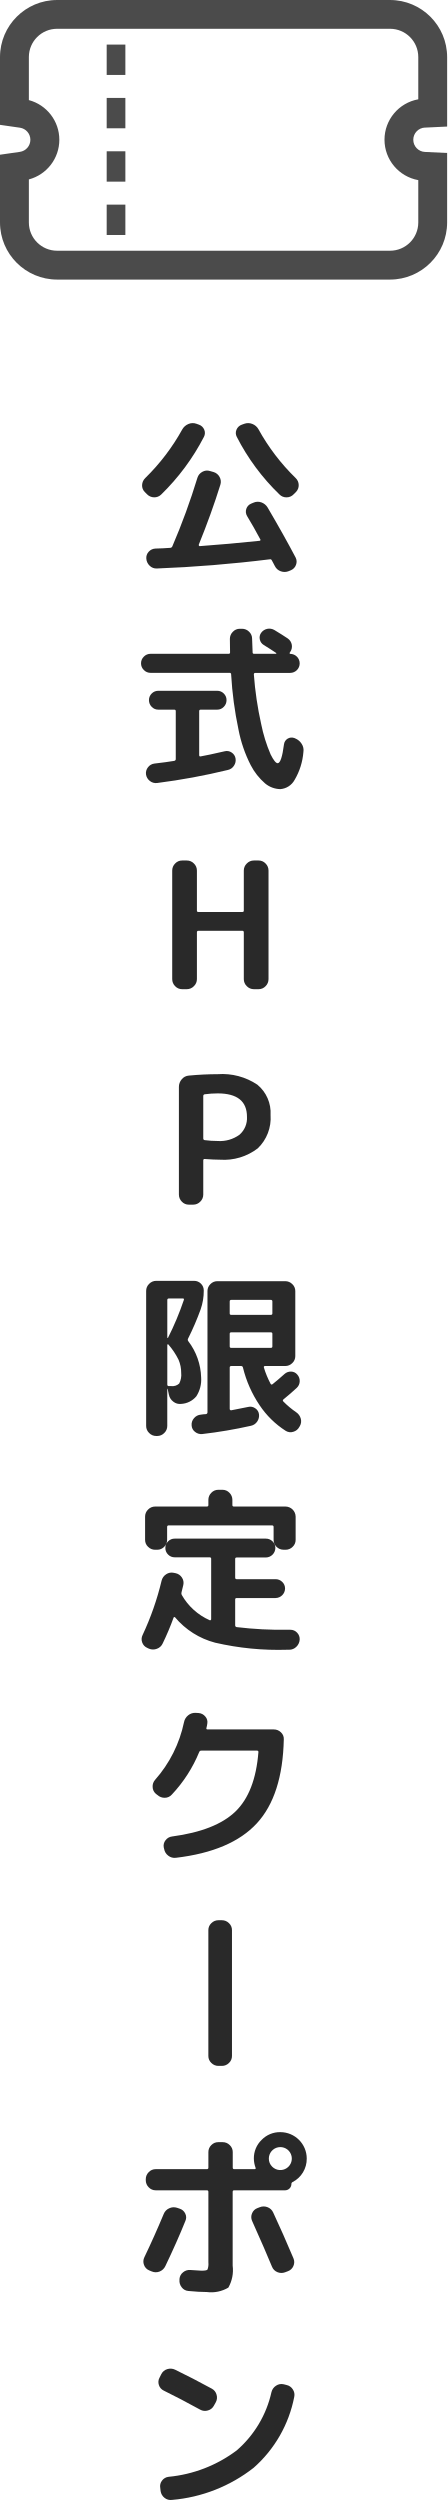
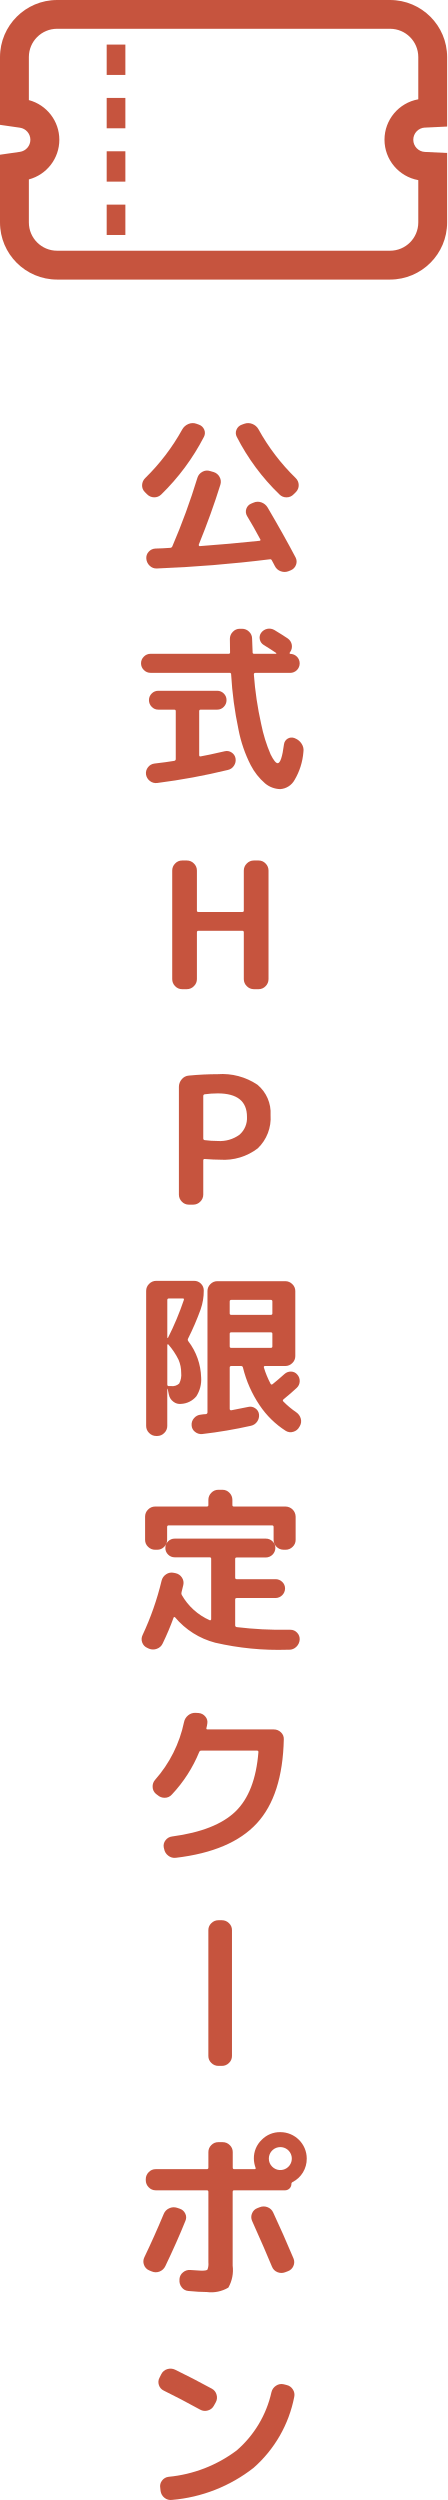
- <svg xmlns="http://www.w3.org/2000/svg" width="45.655" height="255.262" viewBox="0 0 45.655 255.262">
+ <svg xmlns="http://www.w3.org/2000/svg" width="45.655" height="255.261" viewBox="0 0 45.655 255.261">
  <defs>
    <style>
      .cls-1 {
-         fill: #4b4b4b;
-       }
- 
-       .cls-2 {
-         fill: #292929;
+         fill: #c6543e;
      }
    </style>
  </defs>
-   <g id="グループ_1173" data-name="グループ 1173" transform="translate(2737 8221.001)">
-     <path id="パス_8910" data-name="パス 8910" class="cls-1" d="M43.395,108.964l2.26-.107v-7.095a5.834,5.834,0,0,0-5.827-5.827h-34A5.834,5.834,0,0,0,0,101.762v6.92l2.035.292a1.246,1.246,0,0,1,0,2.466L0,111.732v6.922a5.834,5.834,0,0,0,5.827,5.827h34a5.834,5.834,0,0,0,5.827-5.827v-7.1l-2.261-.105a1.245,1.245,0,0,1,0-2.488Zm-.687,5.371v4.32a2.884,2.884,0,0,1-2.88,2.88h-34a2.884,2.884,0,0,1-2.88-2.88v-4.4a4.192,4.192,0,0,0,0-8.1v-4.4a2.884,2.884,0,0,1,2.88-2.881h34a2.884,2.884,0,0,1,2.88,2.881v4.319a4.193,4.193,0,0,0,0,8.253Z" transform="translate(-2737 -8316.936)" />
-     <path id="パス_8911" data-name="パス 8911" class="cls-1" d="M122.876,330.245h-.719v3.1h1.908v-3.1h-1.189Z" transform="translate(-2848.264 -8530.353)" />
-     <path id="パス_8912" data-name="パス 8912" class="cls-1" d="M122.876,269.158h-.719v3.1h1.908v-3.1h-1.189Z" transform="translate(-2848.264 -8474.712)" />
-     <path id="パス_8913" data-name="パス 8913" class="cls-1" d="M122.876,208.064h-.719v3.1h1.908v-3.1h-1.189Z" transform="translate(-2848.264 -8419.066)" />
-     <path id="パス_8914" data-name="パス 8914" class="cls-1" d="M122.876,146.985h-.719v3.1h1.908v-3.1h-1.189Z" transform="translate(-2848.264 -8363.434)" />
-     <path id="パス_8915" data-name="パス 8915" class="cls-2" d="M-7.488-6.534l-.234-.234a.94.94,0,0,1-.27-.711,1.045,1.045,0,0,1,.324-.711,21.569,21.569,0,0,0,3.78-4.968,1.261,1.261,0,0,1,.621-.549,1.1,1.1,0,0,1,.819-.027l.252.09a.9.9,0,0,1,.549.513.84.84,0,0,1-.027.729A22.856,22.856,0,0,1-6.048-6.5a.983.983,0,0,1-.72.279A1.018,1.018,0,0,1-7.488-6.534ZM3.888-13.176a21.346,21.346,0,0,0,3.8,4.986A1.009,1.009,0,0,1,8-7.479a.972.972,0,0,1-.279.711l-.234.234a.977.977,0,0,1-.72.315.975.975,0,0,1-.738-.3A22.235,22.235,0,0,1,1.674-12.4a.84.84,0,0,1-.027-.729.9.9,0,0,1,.549-.513l.252-.09a1.134,1.134,0,0,1,.819.018A1.216,1.216,0,0,1,3.888-13.176ZM-2.34-8.226a1.027,1.027,0,0,1,.5-.6.964.964,0,0,1,.783-.081l.378.108a1.021,1.021,0,0,1,.6.5A.988.988,0,0,1,0-7.506Q-.918-4.554-2.2-1.4a.137.137,0,0,0,.009.108.086.086,0,0,0,.081.054Q.918-1.458,4-1.782a.088.088,0,0,0,.081-.045.081.081,0,0,0,.009-.081q-.7-1.314-1.368-2.412a.87.87,0,0,1-.072-.729.864.864,0,0,1,.5-.531l.216-.09a1.08,1.08,0,0,1,.819-.036,1.212,1.212,0,0,1,.639.522Q6.516-2.3,7.686-.072a.9.9,0,0,1,.036.747.925.925,0,0,1-.522.549l-.216.09a1.11,1.11,0,0,1-.81.018,1.045,1.045,0,0,1-.612-.54Q5.508.684,5.409.5T5.256.216A.175.175,0,0,0,5.04.108q-5.832.72-11.52.936A.96.96,0,0,1-7.218.765,1.1,1.1,0,0,1-7.56.054a.909.909,0,0,1,.243-.72A.96.96,0,0,1-6.624-.99q.234,0,.738-.027t.756-.045A.242.242,0,0,0-4.9-1.224,68.038,68.038,0,0,0-2.34-8.226ZM-7.128,11.7a.934.934,0,0,1-.684-.288.934.934,0,0,1-.288-.684.934.934,0,0,1,.288-.684.934.934,0,0,1,.684-.288H.846A.127.127,0,0,0,.99,9.616Q.972,9.166.972,8.23a1,1,0,0,1,.3-.72A.956.956,0,0,1,1.98,7.2h.234a1,1,0,0,1,.72.3.956.956,0,0,1,.306.711q0,.054.054,1.4a.127.127,0,0,0,.144.144H5.67a.043.043,0,0,0,.045-.036.044.044,0,0,0-.027-.054q-.5-.342-1.26-.81a.854.854,0,0,1-.4-.567.818.818,0,0,1,.135-.675,1.027,1.027,0,0,1,1.35-.288q.828.5,1.368.864A.99.99,0,0,1,7.11,9.6l-.036.054q-.036.072.054.108a.972.972,0,0,1,0,1.944H3.564q-.144,0-.144.162a34.932,34.932,0,0,0,.747,5.058,15.621,15.621,0,0,0,.963,3.1q.45.9.72.9.4,0,.648-1.944a.786.786,0,0,1,1.044-.63l.09.036a1.422,1.422,0,0,1,.675.567,1.176,1.176,0,0,1,.171.837,6.6,6.6,0,0,1-.9,2.844,1.807,1.807,0,0,1-1.458.936,2.494,2.494,0,0,1-1.557-.585A6.253,6.253,0,0,1,3.1,21.127a13.643,13.643,0,0,1-1.251-3.645A37.517,37.517,0,0,1,1.1,11.866.143.143,0,0,0,.936,11.7Zm2.43,8.982a.17.17,0,0,0,.144-.18v-4.9q0-.144-.162-.144h-1.62a.905.905,0,0,1-.675-.288.95.95,0,0,1-.279-.684.919.919,0,0,1,.279-.675.919.919,0,0,1,.675-.279H-.324a.919.919,0,0,1,.675.279.919.919,0,0,1,.279.675.95.95,0,0,1-.279.684.905.905,0,0,1-.675.288H-2q-.162,0-.162.144v4.5q0,.162.162.126.648-.108,2.448-.522a.857.857,0,0,1,.7.126.888.888,0,0,1,.4.594,1.006,1.006,0,0,1-.153.747.969.969,0,0,1-.621.441,65.465,65.465,0,0,1-7.218,1.332.983.983,0,0,1-.747-.2,1.027,1.027,0,0,1-.4-.666.955.955,0,0,1,.2-.738.958.958,0,0,1,.648-.378Q-5.436,20.812-4.7,20.686ZM-3.906,44a.956.956,0,0,1-.711-.306,1,1,0,0,1-.3-.72V31.886a1,1,0,0,1,.3-.72.956.956,0,0,1,.711-.306h.486a.985.985,0,0,1,.72.306.985.985,0,0,1,.306.72v4.086a.127.127,0,0,0,.144.144h4.5a.127.127,0,0,0,.144-.144V31.886a.985.985,0,0,1,.306-.72.985.985,0,0,1,.72-.306h.486a.956.956,0,0,1,.711.306,1,1,0,0,1,.3.72V42.974a1,1,0,0,1-.3.72A.956.956,0,0,1,3.906,44H3.42a.985.985,0,0,1-.72-.306.985.985,0,0,1-.306-.72V38.2q0-.162-.144-.162h-4.5q-.144,0-.144.162v4.77a.985.985,0,0,1-.306.72A.985.985,0,0,1-3.42,44Zm2.16,10.912V59.25a.161.161,0,0,0,.144.162A10.208,10.208,0,0,0-.27,59.5a3.386,3.386,0,0,0,2.223-.639,2.247,2.247,0,0,0,.765-1.827q0-2.394-2.988-2.394a10.208,10.208,0,0,0-1.332.09A.17.17,0,0,0-1.746,54.912ZM-3.222,66a.956.956,0,0,1-.711-.306,1,1,0,0,1-.3-.72v-11a1.169,1.169,0,0,1,.288-.774,1.021,1.021,0,0,1,.72-.378q1.53-.144,2.952-.144a6.437,6.437,0,0,1,4.05,1.071,3.728,3.728,0,0,1,1.35,3.1,4.3,4.3,0,0,1-1.305,3.4A5.676,5.676,0,0,1-.036,61.41q-.594,0-1.566-.072a.127.127,0,0,0-.144.144v3.492a.985.985,0,0,1-.306.72.985.985,0,0,1-.72.306Zm-3.33,23.62a.985.985,0,0,1-.72-.306.985.985,0,0,1-.306-.72V74.806a.985.985,0,0,1,.306-.72.985.985,0,0,1,.72-.306h3.87a.955.955,0,0,1,.7.288.955.955,0,0,1,.288.7A5.744,5.744,0,0,1-2.016,76.7a27.593,27.593,0,0,1-1.278,2.97.241.241,0,0,0,.018.27,6.384,6.384,0,0,1,1.314,3.708,3.143,3.143,0,0,1-.495,1.926A2.16,2.16,0,0,1-4,86.344a1.067,1.067,0,0,1-.8-.225,1.175,1.175,0,0,1-.459-.729l-.126-.594a.052.052,0,0,0-.036.018v3.78a.985.985,0,0,1-.306.72.985.985,0,0,1-.72.306Zm1.134-13.878v3.852q0,.018.027.018a.061.061,0,0,0,.045-.018,29.616,29.616,0,0,0,1.62-3.87q.036-.144-.09-.144h-1.44A.143.143,0,0,0-5.418,75.742Zm0,4.572v4.05a.143.143,0,0,0,.162.162h.234a1.012,1.012,0,0,0,.819-.261A1.921,1.921,0,0,0-4,83.176a3.326,3.326,0,0,0-.27-1.341A7.106,7.106,0,0,0-5.31,80.278q-.018-.036-.063-.018T-5.418,80.314Zm2.484,8.226a.963.963,0,0,1,.243-.738A1,1,0,0,1-2,87.442q.09-.018.261-.036t.261-.018a.176.176,0,0,0,.162-.18V74.824a.97.97,0,0,1,.3-.711.97.97,0,0,1,.711-.3h6.93a1,1,0,0,1,.72.3.956.956,0,0,1,.306.711v6.642a.956.956,0,0,1-.306.711,1,1,0,0,1-.72.3H4.554q-.144,0-.108.162a9.228,9.228,0,0,0,.684,1.656q.072.126.2.036.54-.432,1.224-1.044a.945.945,0,0,1,.666-.243.831.831,0,0,1,.63.3.96.96,0,0,1,.252.7.939.939,0,0,1-.306.666q-.576.54-1.35,1.17-.126.108-.018.216a8.727,8.727,0,0,0,1.314,1.1,1.143,1.143,0,0,1,.468.648.979.979,0,0,1-.09.756l-.054.09a.989.989,0,0,1-.612.5.921.921,0,0,1-.774-.09,9.082,9.082,0,0,1-2.673-2.619,11.976,11.976,0,0,1-1.7-3.843.185.185,0,0,0-.2-.162h-.99a.143.143,0,0,0-.162.162v4.23a.129.129,0,0,0,.054.1.109.109,0,0,0,.108.027q1.152-.216,1.728-.342a.863.863,0,0,1,.711.135.848.848,0,0,1,.387.6,1.054,1.054,0,0,1-.18.756,1.012,1.012,0,0,1-.63.432,47.621,47.621,0,0,1-4.986.846,1,1,0,0,1-.738-.225A.863.863,0,0,1-2.934,88.54ZM.954,75.886V77.11q0,.144.162.144H5.148q.162,0,.162-.144V75.886a.143.143,0,0,0-.162-.162H1.116A.143.143,0,0,0,.954,75.886Zm0,3.294v1.3q0,.144.162.144H5.148q.162,0,.162-.144v-1.3q0-.144-.162-.144H1.116Q.954,79.036.954,79.18Zm5.49,22.054a1.014,1.014,0,0,1-1.008-1.008V98.912a.143.143,0,0,0-.162-.162H-5.274a.143.143,0,0,0-.162.162v1.314a.97.97,0,0,1-.3.711.97.97,0,0,1-.711.3H-6.66a1,1,0,0,1-.72-.3.956.956,0,0,1-.306-.711V97.85a.985.985,0,0,1,.306-.72.985.985,0,0,1,.72-.306h5.274q.162,0,.162-.144v-.54a1,1,0,0,1,.3-.72.956.956,0,0,1,.711-.306H.216a.956.956,0,0,1,.711.306,1,1,0,0,1,.3.72v.54q0,.144.162.144H6.66A1.045,1.045,0,0,1,7.686,97.85v2.376a.956.956,0,0,1-.306.711,1,1,0,0,1-.72.3Zm-13.9,10.026a.925.925,0,0,1-.522-.549.945.945,0,0,1,.036-.765,28.973,28.973,0,0,0,1.944-5.562,1.07,1.07,0,0,1,.468-.648.985.985,0,0,1,.774-.144l.18.036a1.009,1.009,0,0,1,.648.441.959.959,0,0,1,.144.765q-.09.432-.18.738a.368.368,0,0,0,.018.27,6.126,6.126,0,0,0,2.862,2.592.1.1,0,0,0,.1-.018.111.111,0,0,0,.045-.09v-6.174q0-.144-.162-.144H-4.662a.919.919,0,0,1-.675-.279.919.919,0,0,1-.279-.675.919.919,0,0,1,.279-.675.919.919,0,0,1,.675-.279H4.644a.95.95,0,0,1,.684.279.905.905,0,0,1,.288.675.984.984,0,0,1-.972.972H1.674q-.162,0-.162.144v1.908a.143.143,0,0,0,.162.162h3.96a.95.95,0,0,1,.684.279.905.905,0,0,1,.288.675.984.984,0,0,1-.972.972H1.674q-.162,0-.162.144v2.646a.176.176,0,0,0,.162.18,38.77,38.77,0,0,0,5.22.27h.252a.912.912,0,0,1,.693.3.939.939,0,0,1,.261.711,1.112,1.112,0,0,1-.342.729,1.021,1.021,0,0,1-.738.3H6.84a28.719,28.719,0,0,1-7.371-.72,7.974,7.974,0,0,1-4.095-2.592.086.086,0,0,0-.081-.027.084.084,0,0,0-.063.045,27.786,27.786,0,0,1-1.116,2.646,1.012,1.012,0,0,1-.594.549,1.08,1.08,0,0,1-.81-.009Zm1.026,15.016-.162-.126a.939.939,0,0,1-.324-.693,1,1,0,0,1,.252-.729,12.859,12.859,0,0,0,2.952-5.886,1.188,1.188,0,0,1,.423-.7,1.1,1.1,0,0,1,.765-.252l.306.018a.968.968,0,0,1,.684.36.843.843,0,0,1,.2.72,2.953,2.953,0,0,1-.09.45q-.036.144.126.144h6.75a1.021,1.021,0,0,1,.738.3.9.9,0,0,1,.288.711q-.126,5.724-2.754,8.577t-8.262,3.519a1.03,1.03,0,0,1-.783-.216,1.082,1.082,0,0,1-.423-.7l-.036-.144a.9.9,0,0,1,.18-.729.96.96,0,0,1,.666-.387q4.446-.594,6.471-2.547t2.349-6.075a.127.127,0,0,0-.144-.144H-1.944a.21.21,0,0,0-.216.144,14.171,14.171,0,0,1-2.79,4.338.952.952,0,0,1-.72.333A1.067,1.067,0,0,1-6.426,126.276Zm-.846,48.536a.924.924,0,0,1-.522-.558.966.966,0,0,1,.036-.774q1.044-2.178,1.98-4.428a1.05,1.05,0,0,1,.558-.576,1.07,1.07,0,0,1,.792-.054l.27.09a.928.928,0,0,1,.576.5.859.859,0,0,1,.018.747q-.846,2.106-2.052,4.626a1.088,1.088,0,0,1-.585.549,1.059,1.059,0,0,1-.8-.009Zm13.878.2a1.04,1.04,0,0,1-.783-.018.985.985,0,0,1-.549-.558q-.648-1.584-2.034-4.68a.944.944,0,0,1,0-.765.924.924,0,0,1,.54-.531l.234-.09a1.058,1.058,0,0,1,.8-.009,1.013,1.013,0,0,1,.585.549q1.008,2.16,2.07,4.68a.962.962,0,0,1-.009.783.952.952,0,0,1-.567.531ZM5.292,164.228a1.173,1.173,0,1,0-.342-.828A1.128,1.128,0,0,0,5.292,164.228Zm-1.08-2.736A2.6,2.6,0,0,1,6.12,160.7a2.7,2.7,0,0,1,2.7,2.7,2.675,2.675,0,0,1-.387,1.413,2.592,2.592,0,0,1-1.053.981.211.211,0,0,0-.126.216.646.646,0,0,1-.63.63H1.4q-.144,0-.144.162v7.524a3.618,3.618,0,0,1-.441,2.25,3.433,3.433,0,0,1-2.2.45q-.774,0-1.89-.108a.918.918,0,0,1-.675-.378,1.057,1.057,0,0,1-.225-.756v-.09a.957.957,0,0,1,.369-.684,1.008,1.008,0,0,1,.747-.234q.9.072,1.134.072.522,0,.612-.117a1.63,1.63,0,0,0,.09-.729v-7.2a.143.143,0,0,0-.162-.162h-5.22a.956.956,0,0,1-.711-.306,1,1,0,0,1-.3-.72v-.108a1,1,0,0,1,.3-.72.956.956,0,0,1,.711-.306h5.22a.143.143,0,0,0,.162-.162v-1.584a.97.97,0,0,1,.3-.711.97.97,0,0,1,.711-.3h.45a1,1,0,0,1,.72.3.956.956,0,0,1,.306.711v1.584q0,.162.144.162H3.492q.144,0,.108-.126a2.84,2.84,0,0,1-.18-.954A2.6,2.6,0,0,1,4.212,161.492Zm-9.99,25.6a.924.924,0,0,1-.5-.576.925.925,0,0,1,.072-.756l.18-.36a.988.988,0,0,1,.6-.5,1.092,1.092,0,0,1,.8.054q1.782.864,3.762,1.944a.968.968,0,0,1,.477.612.989.989,0,0,1-.081.774l-.2.36a.968.968,0,0,1-.612.477.989.989,0,0,1-.774-.081Q-4.158,187.884-5.778,187.092Zm12.528-.576a1,1,0,0,1,.648.45.985.985,0,0,1,.144.774,12.928,12.928,0,0,1-4.149,7.236,15.66,15.66,0,0,1-8.325,3.276.993.993,0,0,1-.765-.207,1.073,1.073,0,0,1-.405-.693l-.036-.324a.926.926,0,0,1,.18-.747.96.96,0,0,1,.666-.387,13.721,13.721,0,0,0,6.966-2.7,11.045,11.045,0,0,0,3.546-5.958,1.07,1.07,0,0,1,.468-.648.985.985,0,0,1,.774-.144Z" transform="translate(-2714.5 -8164)" />
-     <path id="パス_8917" data-name="パス 8917" class="cls-2" d="M-6.426-5.274a.956.956,0,0,1-.711-.306,1,1,0,0,1-.3-.72v-.36a1,1,0,0,1,.3-.72.956.956,0,0,1,.711-.306H6.426a.956.956,0,0,1,.711.306,1,1,0,0,1,.3.72v.36a1,1,0,0,1-.3.72.956.956,0,0,1-.711.306Z" transform="translate(-2721 -8017.5) rotate(90)" />
+   <g id="グループ_1178" data-name="グループ 1178" transform="translate(2467 7441)">
+     <path id="パス_8910" data-name="パス 8910" class="cls-1" d="M43.395,108.964l2.26-.107v-7.095a5.834,5.834,0,0,0-5.827-5.827h-34A5.834,5.834,0,0,0,0,101.762v6.92l2.035.292a1.246,1.246,0,0,1,0,2.466L0,111.732v6.922a5.834,5.834,0,0,0,5.827,5.827h34a5.834,5.834,0,0,0,5.827-5.827v-7.1l-2.261-.105a1.245,1.245,0,0,1,0-2.488Zm-.687,5.371v4.32a2.884,2.884,0,0,1-2.88,2.88h-34a2.884,2.884,0,0,1-2.88-2.88v-4.4a4.192,4.192,0,0,0,0-8.1v-4.4a2.884,2.884,0,0,1,2.88-2.881h34a2.884,2.884,0,0,1,2.88,2.881v4.319a4.193,4.193,0,0,0,0,8.253Z" transform="translate(-2467 -7536.935)" />
+     <path id="パス_8911" data-name="パス 8911" class="cls-1" d="M122.876,330.245h-.719v3.1h1.908v-3.1h-1.189Z" transform="translate(-2578.264 -7750.352)" />
+     <path id="パス_8912" data-name="パス 8912" class="cls-1" d="M122.876,269.158h-.719v3.1h1.908v-3.1h-1.189Z" transform="translate(-2578.264 -7694.712)" />
+     <path id="パス_8913" data-name="パス 8913" class="cls-1" d="M122.876,208.064h-.719v3.1h1.908v-3.1h-1.189Z" transform="translate(-2578.264 -7639.065)" />
+     <path id="パス_8914" data-name="パス 8914" class="cls-1" d="M122.876,146.985h-.719v3.1h1.908v-3.1h-1.189Z" transform="translate(-2578.264 -7583.433)" />
+     <path id="パス_8918" data-name="パス 8918" class="cls-1" d="M-7.488-6.534l-.234-.234a.94.94,0,0,1-.27-.711,1.045,1.045,0,0,1,.324-.711,21.569,21.569,0,0,0,3.78-4.968,1.261,1.261,0,0,1,.621-.549,1.1,1.1,0,0,1,.819-.027l.252.09a.9.9,0,0,1,.549.513.84.84,0,0,1-.027.729A22.856,22.856,0,0,1-6.048-6.5a.983.983,0,0,1-.72.279A1.018,1.018,0,0,1-7.488-6.534ZM3.888-13.176a21.346,21.346,0,0,0,3.8,4.986A1.009,1.009,0,0,1,8-7.479a.972.972,0,0,1-.279.711l-.234.234a.977.977,0,0,1-.72.315.975.975,0,0,1-.738-.3A22.235,22.235,0,0,1,1.674-12.4a.84.84,0,0,1-.027-.729.9.9,0,0,1,.549-.513l.252-.09a1.134,1.134,0,0,1,.819.018A1.216,1.216,0,0,1,3.888-13.176ZM-2.34-8.226a1.027,1.027,0,0,1,.5-.6.964.964,0,0,1,.783-.081l.378.108a1.021,1.021,0,0,1,.6.5A.988.988,0,0,1,0-7.506Q-.918-4.554-2.2-1.4a.137.137,0,0,0,.009.108.086.086,0,0,0,.081.054Q.918-1.458,4-1.782a.088.088,0,0,0,.081-.045.081.081,0,0,0,.009-.081q-.7-1.314-1.368-2.412a.87.87,0,0,1-.072-.729.864.864,0,0,1,.5-.531l.216-.09a1.08,1.08,0,0,1,.819-.036,1.212,1.212,0,0,1,.639.522Q6.516-2.3,7.686-.072a.9.9,0,0,1,.036.747.925.925,0,0,1-.522.549l-.216.09a1.11,1.11,0,0,1-.81.018,1.045,1.045,0,0,1-.612-.54Q5.508.684,5.409.5T5.256.216A.175.175,0,0,0,5.04.108q-5.832.72-11.52.936A.96.96,0,0,1-7.218.765,1.1,1.1,0,0,1-7.56.054a.909.909,0,0,1,.243-.72A.96.96,0,0,1-6.624-.99q.234,0,.738-.027t.756-.045A.242.242,0,0,0-4.9-1.224,68.038,68.038,0,0,0-2.34-8.226ZM-7.128,11.7a.934.934,0,0,1-.684-.288.934.934,0,0,1-.288-.684.934.934,0,0,1,.288-.684.934.934,0,0,1,.684-.288H.846A.127.127,0,0,0,.99,9.616Q.972,9.166.972,8.23a1,1,0,0,1,.3-.72A.956.956,0,0,1,1.98,7.2h.234a1,1,0,0,1,.72.3.956.956,0,0,1,.306.711q0,.054.054,1.4a.127.127,0,0,0,.144.144H5.67a.043.043,0,0,0,.045-.036.044.044,0,0,0-.027-.054q-.5-.342-1.26-.81a.854.854,0,0,1-.4-.567.818.818,0,0,1,.135-.675,1.027,1.027,0,0,1,1.35-.288q.828.5,1.368.864A.99.99,0,0,1,7.11,9.6l-.036.054q-.036.072.054.108a.972.972,0,0,1,0,1.944H3.564q-.144,0-.144.162a34.932,34.932,0,0,0,.747,5.058,15.621,15.621,0,0,0,.963,3.1q.45.9.72.9.4,0,.648-1.944a.786.786,0,0,1,1.044-.63l.09.036a1.422,1.422,0,0,1,.675.567,1.176,1.176,0,0,1,.171.837,6.6,6.6,0,0,1-.9,2.844,1.807,1.807,0,0,1-1.458.936,2.494,2.494,0,0,1-1.557-.585A6.253,6.253,0,0,1,3.1,21.127a13.643,13.643,0,0,1-1.251-3.645A37.517,37.517,0,0,1,1.1,11.866.143.143,0,0,0,.936,11.7Zm2.43,8.982a.17.17,0,0,0,.144-.18v-4.9q0-.144-.162-.144h-1.62a.905.905,0,0,1-.675-.288.95.95,0,0,1-.279-.684.919.919,0,0,1,.279-.675.919.919,0,0,1,.675-.279H-.324a.919.919,0,0,1,.675.279.919.919,0,0,1,.279.675.95.95,0,0,1-.279.684.905.905,0,0,1-.675.288H-2q-.162,0-.162.144v4.5q0,.162.162.126.648-.108,2.448-.522a.857.857,0,0,1,.7.126.888.888,0,0,1,.4.594,1.006,1.006,0,0,1-.153.747.969.969,0,0,1-.621.441,65.465,65.465,0,0,1-7.218,1.332.983.983,0,0,1-.747-.2,1.027,1.027,0,0,1-.4-.666.955.955,0,0,1,.2-.738.958.958,0,0,1,.648-.378Q-5.436,20.812-4.7,20.686ZM-3.906,44a.956.956,0,0,1-.711-.306,1,1,0,0,1-.3-.72V31.886a1,1,0,0,1,.3-.72.956.956,0,0,1,.711-.306h.486a.985.985,0,0,1,.72.306.985.985,0,0,1,.306.72v4.086a.127.127,0,0,0,.144.144h4.5a.127.127,0,0,0,.144-.144V31.886a.985.985,0,0,1,.306-.72.985.985,0,0,1,.72-.306h.486a.956.956,0,0,1,.711.306,1,1,0,0,1,.3.72V42.974a1,1,0,0,1-.3.72A.956.956,0,0,1,3.906,44H3.42a.985.985,0,0,1-.72-.306.985.985,0,0,1-.306-.72V38.2q0-.162-.144-.162h-4.5q-.144,0-.144.162v4.77a.985.985,0,0,1-.306.72A.985.985,0,0,1-3.42,44Zm2.16,10.912V59.25a.161.161,0,0,0,.144.162A10.208,10.208,0,0,0-.27,59.5a3.386,3.386,0,0,0,2.223-.639,2.247,2.247,0,0,0,.765-1.827q0-2.394-2.988-2.394a10.208,10.208,0,0,0-1.332.09A.17.17,0,0,0-1.746,54.912ZM-3.222,66a.956.956,0,0,1-.711-.306,1,1,0,0,1-.3-.72v-11a1.169,1.169,0,0,1,.288-.774,1.021,1.021,0,0,1,.72-.378q1.53-.144,2.952-.144a6.437,6.437,0,0,1,4.05,1.071,3.728,3.728,0,0,1,1.35,3.1,4.3,4.3,0,0,1-1.305,3.4A5.676,5.676,0,0,1-.036,61.41q-.594,0-1.566-.072a.127.127,0,0,0-.144.144v3.492a.985.985,0,0,1-.306.72.985.985,0,0,1-.72.306Zm-3.33,23.62a.985.985,0,0,1-.72-.306.985.985,0,0,1-.306-.72V74.806a.985.985,0,0,1,.306-.72.985.985,0,0,1,.72-.306h3.87a.955.955,0,0,1,.7.288.955.955,0,0,1,.288.7A5.744,5.744,0,0,1-2.016,76.7a27.593,27.593,0,0,1-1.278,2.97.241.241,0,0,0,.018.27,6.384,6.384,0,0,1,1.314,3.708,3.143,3.143,0,0,1-.495,1.926A2.16,2.16,0,0,1-4,86.344a1.067,1.067,0,0,1-.8-.225,1.175,1.175,0,0,1-.459-.729l-.126-.594a.052.052,0,0,0-.036.018v3.78a.985.985,0,0,1-.306.72.985.985,0,0,1-.72.306Zm1.134-13.878v3.852q0,.018.027.018a.061.061,0,0,0,.045-.018,29.616,29.616,0,0,0,1.62-3.87q.036-.144-.09-.144h-1.44A.143.143,0,0,0-5.418,75.742Zm0,4.572v4.05a.143.143,0,0,0,.162.162h.234a1.012,1.012,0,0,0,.819-.261A1.921,1.921,0,0,0-4,83.176a3.326,3.326,0,0,0-.27-1.341A7.106,7.106,0,0,0-5.31,80.278q-.018-.036-.063-.018T-5.418,80.314Zm2.484,8.226a.963.963,0,0,1,.243-.738A1,1,0,0,1-2,87.442q.09-.018.261-.036t.261-.018a.176.176,0,0,0,.162-.18V74.824a.97.97,0,0,1,.3-.711.97.97,0,0,1,.711-.3h6.93a1,1,0,0,1,.72.3.956.956,0,0,1,.306.711v6.642a.956.956,0,0,1-.306.711,1,1,0,0,1-.72.3H4.554q-.144,0-.108.162a9.228,9.228,0,0,0,.684,1.656q.072.126.2.036.54-.432,1.224-1.044a.945.945,0,0,1,.666-.243.831.831,0,0,1,.63.3.96.96,0,0,1,.252.7.939.939,0,0,1-.306.666q-.576.54-1.35,1.17-.126.108-.018.216a8.727,8.727,0,0,0,1.314,1.1,1.143,1.143,0,0,1,.468.648.979.979,0,0,1-.09.756l-.054.09a.989.989,0,0,1-.612.5.921.921,0,0,1-.774-.09,9.082,9.082,0,0,1-2.673-2.619,11.976,11.976,0,0,1-1.7-3.843.185.185,0,0,0-.2-.162h-.99a.143.143,0,0,0-.162.162v4.23a.129.129,0,0,0,.054.1.109.109,0,0,0,.108.027q1.152-.216,1.728-.342a.863.863,0,0,1,.711.135.848.848,0,0,1,.387.6,1.054,1.054,0,0,1-.18.756,1.012,1.012,0,0,1-.63.432,47.621,47.621,0,0,1-4.986.846,1,1,0,0,1-.738-.225A.863.863,0,0,1-2.934,88.54ZM.954,75.886V77.11q0,.144.162.144H5.148q.162,0,.162-.144V75.886a.143.143,0,0,0-.162-.162H1.116A.143.143,0,0,0,.954,75.886Zm0,3.294v1.3q0,.144.162.144H5.148q.162,0,.162-.144v-1.3q0-.144-.162-.144H1.116Q.954,79.036.954,79.18Zm5.49,22.054a1.014,1.014,0,0,1-1.008-1.008V98.912a.143.143,0,0,0-.162-.162H-5.274a.143.143,0,0,0-.162.162v1.314a.97.97,0,0,1-.3.711.97.97,0,0,1-.711.3H-6.66a1,1,0,0,1-.72-.3.956.956,0,0,1-.306-.711V97.85a.985.985,0,0,1,.306-.72.985.985,0,0,1,.72-.306h5.274q.162,0,.162-.144v-.54a1,1,0,0,1,.3-.72.956.956,0,0,1,.711-.306H.216a.956.956,0,0,1,.711.306,1,1,0,0,1,.3.72v.54q0,.144.162.144H6.66A1.045,1.045,0,0,1,7.686,97.85v2.376a.956.956,0,0,1-.306.711,1,1,0,0,1-.72.3Zm-13.9,10.026a.925.925,0,0,1-.522-.549.945.945,0,0,1,.036-.765,28.973,28.973,0,0,0,1.944-5.562,1.07,1.07,0,0,1,.468-.648.985.985,0,0,1,.774-.144l.18.036a1.009,1.009,0,0,1,.648.441.959.959,0,0,1,.144.765q-.09.432-.18.738a.368.368,0,0,0,.018.27,6.126,6.126,0,0,0,2.862,2.592.1.1,0,0,0,.1-.018.111.111,0,0,0,.045-.09v-6.174q0-.144-.162-.144H-4.662a.919.919,0,0,1-.675-.279.919.919,0,0,1-.279-.675.919.919,0,0,1,.279-.675.919.919,0,0,1,.675-.279H4.644a.95.95,0,0,1,.684.279.905.905,0,0,1,.288.675.984.984,0,0,1-.972.972H1.674q-.162,0-.162.144v1.908a.143.143,0,0,0,.162.162h3.96a.95.95,0,0,1,.684.279.905.905,0,0,1,.288.675.984.984,0,0,1-.972.972H1.674q-.162,0-.162.144v2.646a.176.176,0,0,0,.162.18,38.77,38.77,0,0,0,5.22.27h.252a.912.912,0,0,1,.693.3.939.939,0,0,1,.261.711,1.112,1.112,0,0,1-.342.729,1.021,1.021,0,0,1-.738.3H6.84a28.719,28.719,0,0,1-7.371-.72,7.974,7.974,0,0,1-4.095-2.592.086.086,0,0,0-.081-.027.084.084,0,0,0-.063.045,27.786,27.786,0,0,1-1.116,2.646,1.012,1.012,0,0,1-.594.549,1.08,1.08,0,0,1-.81-.009Zm1.026,15.016-.162-.126a.939.939,0,0,1-.324-.693,1,1,0,0,1,.252-.729,12.859,12.859,0,0,0,2.952-5.886,1.188,1.188,0,0,1,.423-.7,1.1,1.1,0,0,1,.765-.252l.306.018a.968.968,0,0,1,.684.36.843.843,0,0,1,.2.72,2.953,2.953,0,0,1-.09.45q-.036.144.126.144h6.75a1.021,1.021,0,0,1,.738.3.9.9,0,0,1,.288.711q-.126,5.724-2.754,8.577t-8.262,3.519a1.03,1.03,0,0,1-.783-.216,1.082,1.082,0,0,1-.423-.7l-.036-.144a.9.9,0,0,1,.18-.729.96.96,0,0,1,.666-.387q4.446-.594,6.471-2.547t2.349-6.075a.127.127,0,0,0-.144-.144H-1.944a.21.21,0,0,0-.216.144,14.171,14.171,0,0,1-2.79,4.338.952.952,0,0,1-.72.333A1.067,1.067,0,0,1-6.426,126.276Zm-.846,48.536a.924.924,0,0,1-.522-.558.966.966,0,0,1,.036-.774q1.044-2.178,1.98-4.428a1.05,1.05,0,0,1,.558-.576,1.07,1.07,0,0,1,.792-.054l.27.09a.928.928,0,0,1,.576.5.859.859,0,0,1,.018.747q-.846,2.106-2.052,4.626a1.088,1.088,0,0,1-.585.549,1.059,1.059,0,0,1-.8-.009Zm13.878.2a1.04,1.04,0,0,1-.783-.018.985.985,0,0,1-.549-.558q-.648-1.584-2.034-4.68a.944.944,0,0,1,0-.765.924.924,0,0,1,.54-.531l.234-.09a1.058,1.058,0,0,1,.8-.009,1.013,1.013,0,0,1,.585.549q1.008,2.16,2.07,4.68a.962.962,0,0,1-.009.783.952.952,0,0,1-.567.531ZM5.292,164.228a1.173,1.173,0,1,0-.342-.828A1.128,1.128,0,0,0,5.292,164.228Zm-1.08-2.736A2.6,2.6,0,0,1,6.12,160.7a2.7,2.7,0,0,1,2.7,2.7,2.675,2.675,0,0,1-.387,1.413,2.592,2.592,0,0,1-1.053.981.211.211,0,0,0-.126.216.646.646,0,0,1-.63.63H1.4q-.144,0-.144.162v7.524a3.618,3.618,0,0,1-.441,2.25,3.433,3.433,0,0,1-2.2.45q-.774,0-1.89-.108a.918.918,0,0,1-.675-.378,1.057,1.057,0,0,1-.225-.756v-.09a.957.957,0,0,1,.369-.684,1.008,1.008,0,0,1,.747-.234q.9.072,1.134.072.522,0,.612-.117a1.63,1.63,0,0,0,.09-.729v-7.2a.143.143,0,0,0-.162-.162h-5.22a.956.956,0,0,1-.711-.306,1,1,0,0,1-.3-.72v-.108a1,1,0,0,1,.3-.72.956.956,0,0,1,.711-.306h5.22a.143.143,0,0,0,.162-.162v-1.584a.97.97,0,0,1,.3-.711.97.97,0,0,1,.711-.3h.45a1,1,0,0,1,.72.3.956.956,0,0,1,.306.711v1.584q0,.162.144.162H3.492q.144,0,.108-.126a2.84,2.84,0,0,1-.18-.954A2.6,2.6,0,0,1,4.212,161.492Zm-9.99,25.6a.924.924,0,0,1-.5-.576.925.925,0,0,1,.072-.756l.18-.36a.988.988,0,0,1,.6-.5,1.092,1.092,0,0,1,.8.054q1.782.864,3.762,1.944a.968.968,0,0,1,.477.612.989.989,0,0,1-.081.774l-.2.36a.968.968,0,0,1-.612.477.989.989,0,0,1-.774-.081Q-4.158,187.884-5.778,187.092Zm12.528-.576a1,1,0,0,1,.648.45.985.985,0,0,1,.144.774,12.928,12.928,0,0,1-4.149,7.236,15.66,15.66,0,0,1-8.325,3.276.993.993,0,0,1-.765-.207,1.073,1.073,0,0,1-.405-.693l-.036-.324a.926.926,0,0,1,.18-.747.96.96,0,0,1,.666-.387,13.721,13.721,0,0,0,6.966-2.7,11.045,11.045,0,0,0,3.546-5.958,1.07,1.07,0,0,1,.468-.648.985.985,0,0,1,.774-.144Z" transform="translate(-2444.5 -7384)" />
+     <path id="パス_8919" data-name="パス 8919" class="cls-1" d="M-6.426-5.274a.956.956,0,0,1-.711-.306,1,1,0,0,1-.3-.72v-.36a1,1,0,0,1,.3-.72.956.956,0,0,1,.711-.306H6.426a.956.956,0,0,1,.711.306,1,1,0,0,1,.3.72v.36a1,1,0,0,1-.3.72.956.956,0,0,1-.711.306Z" transform="translate(-2451 -7237.5) rotate(90)" />
  </g>
</svg>
